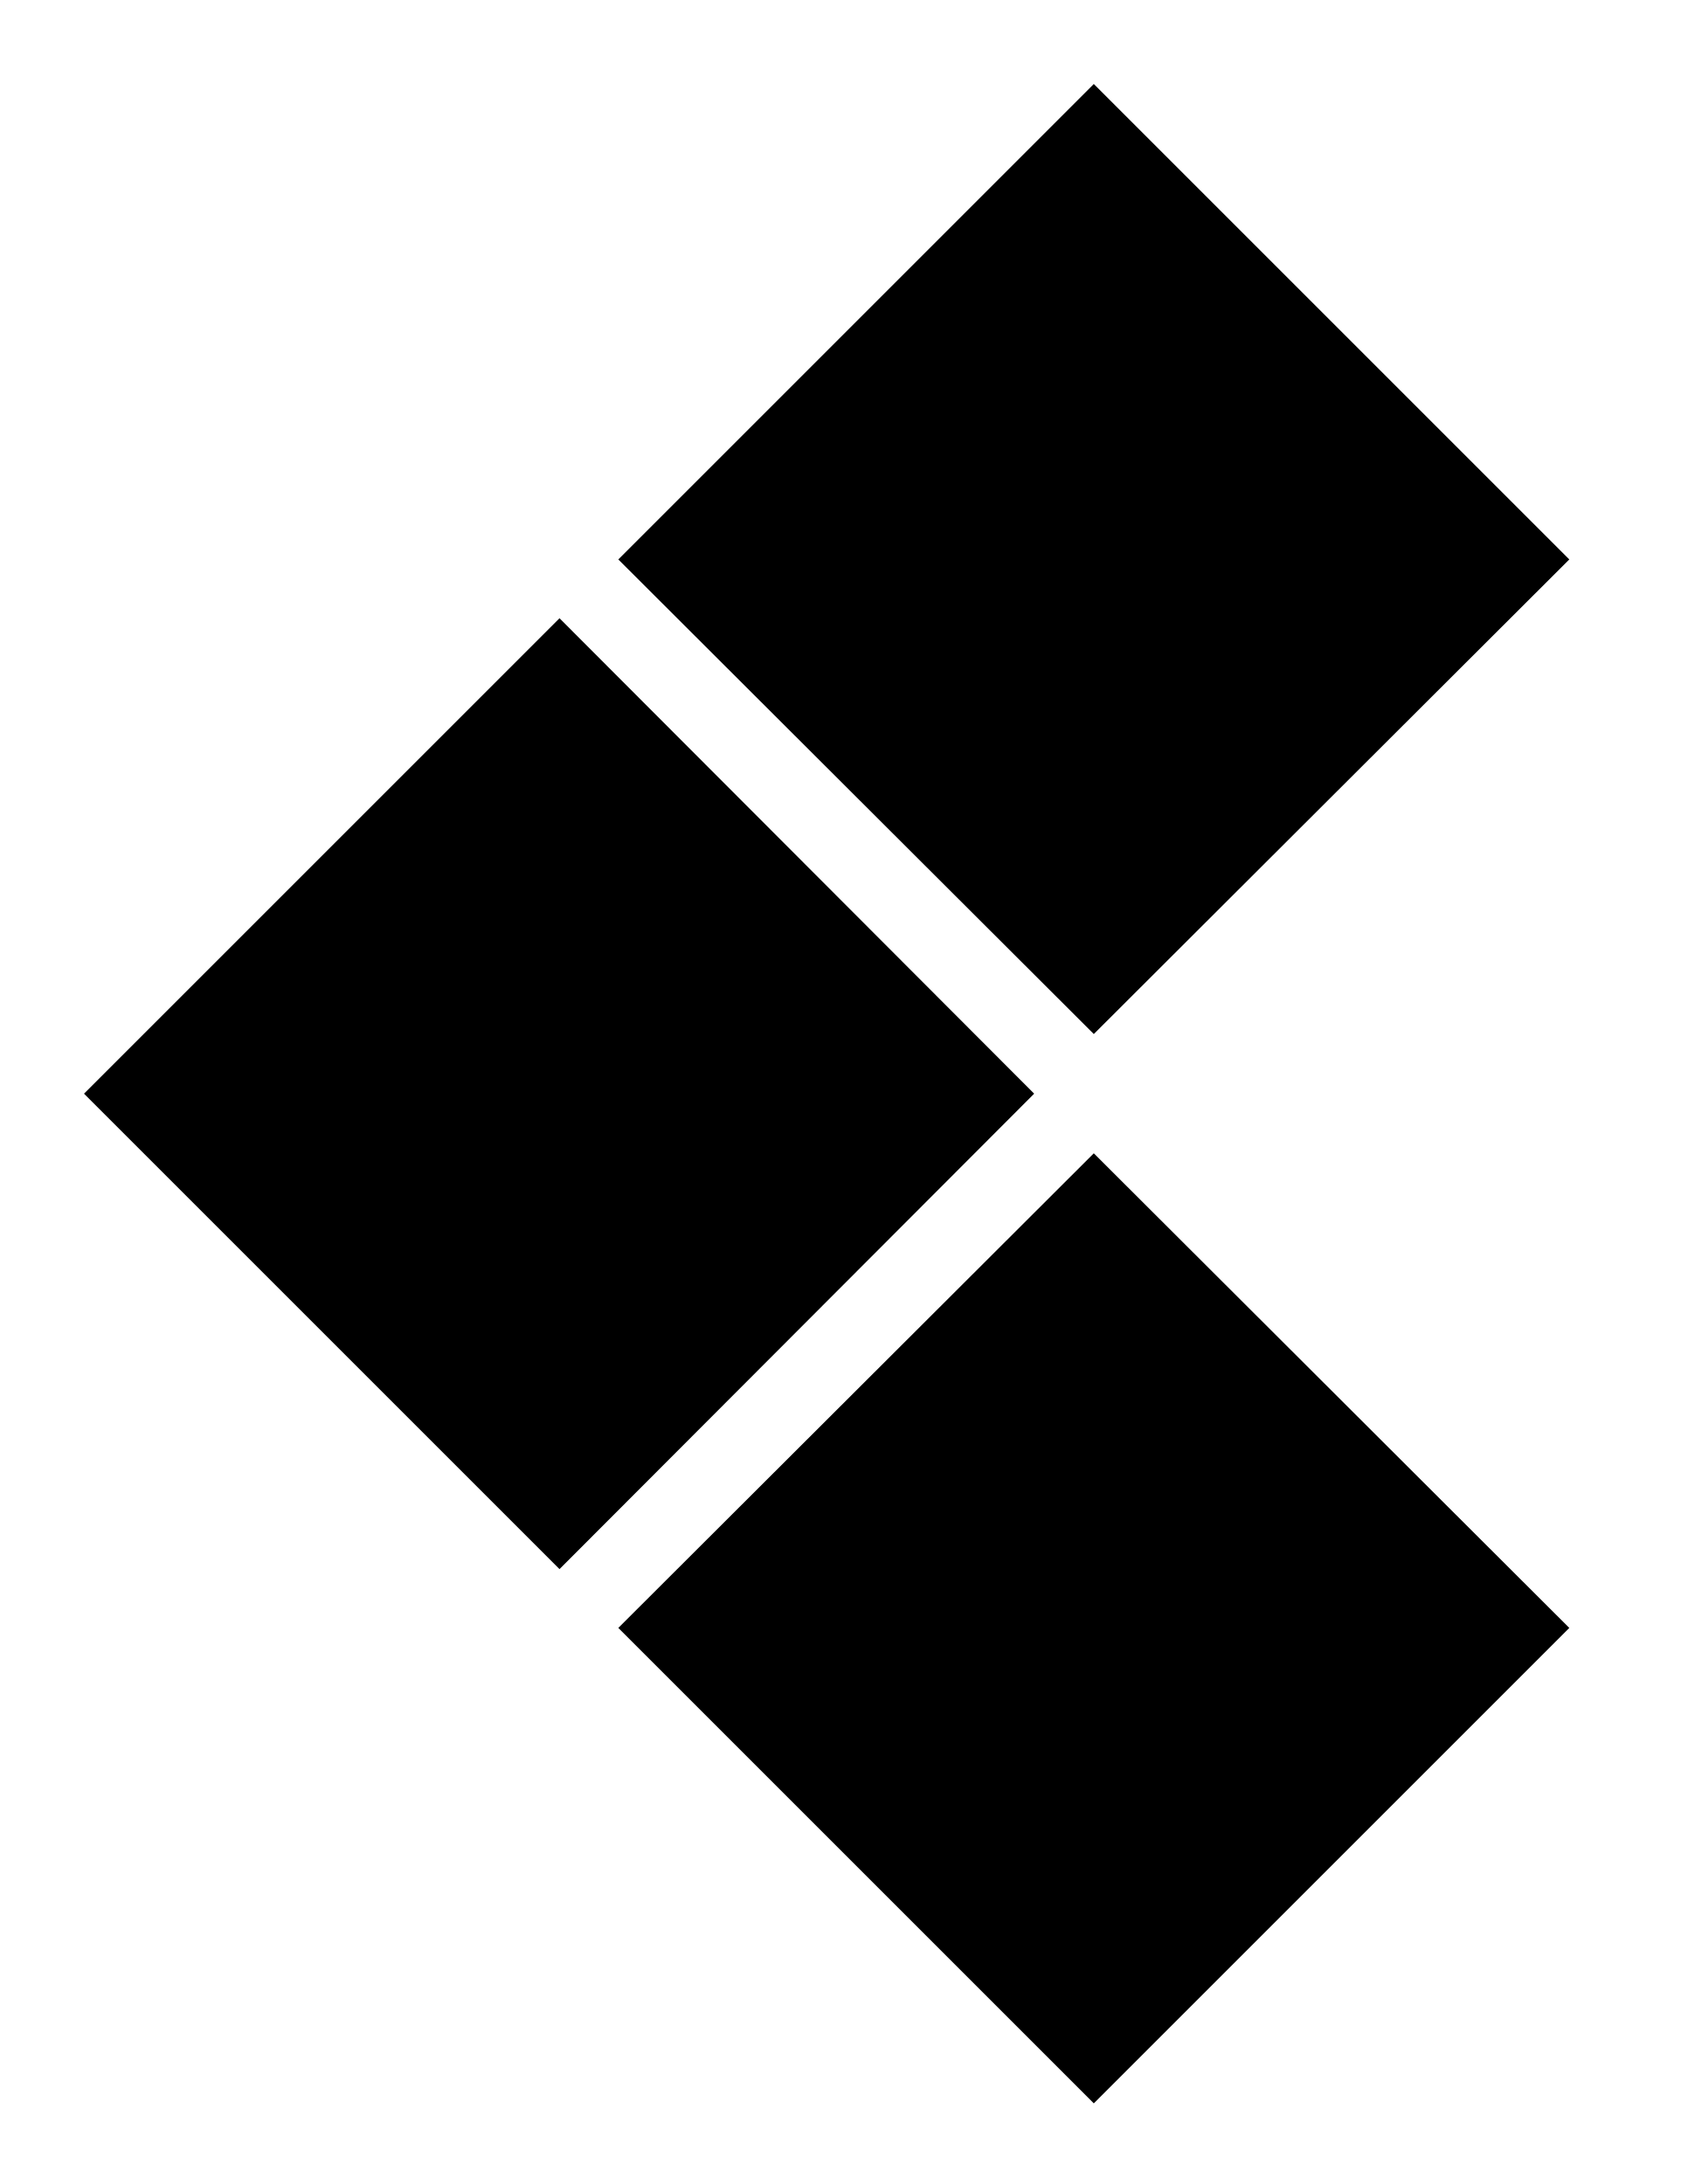
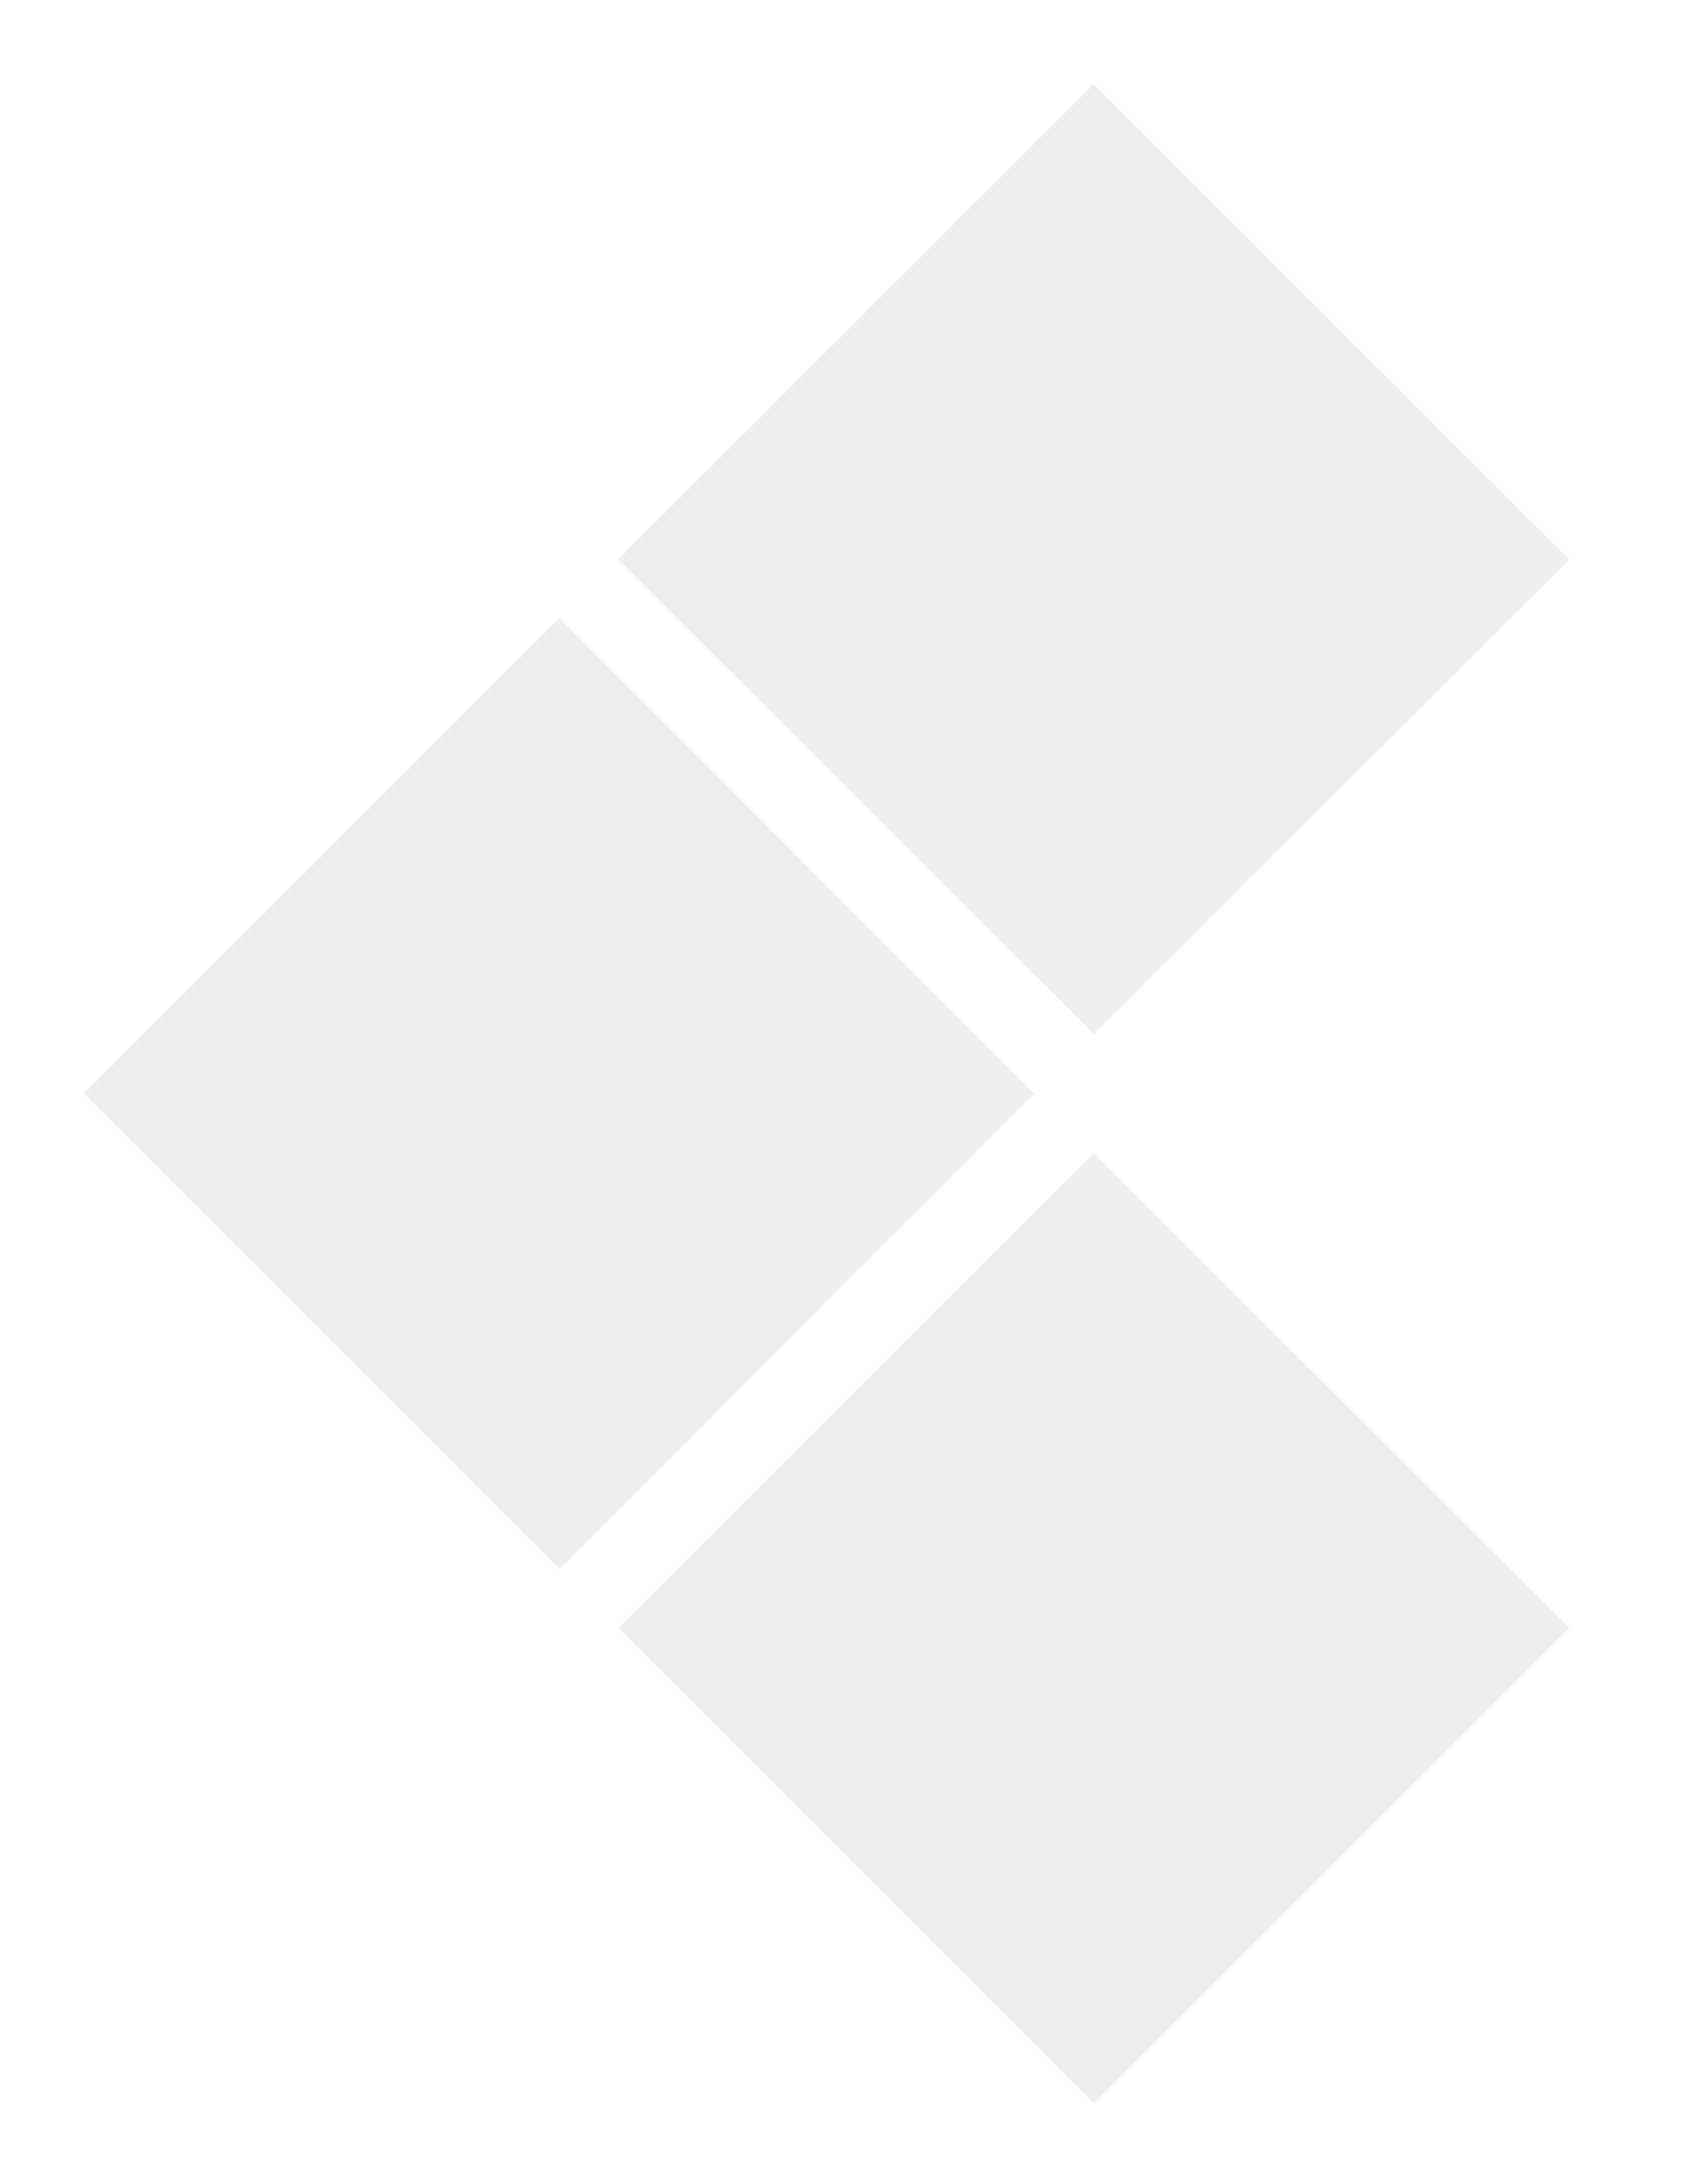
<svg xmlns="http://www.w3.org/2000/svg" class="cpconversions" preserveAspectRatio="xMinYMax meet" viewBox="0 0 200 260">
-   <path d="M10 130.2l56.6-56.6 56.5 56.6-56.5 56.6zM73.6 66.6L130.2 10l56.6 56.6-56.6 56.5zM73.6 193.8l56.6-56.5 56.6 56.5-56.6 56.6z" />
+   <path fill="#eee" d="M10 130.2l56.6-56.6 56.5 56.6-56.5 56.6zM73.6 66.6L130.2 10l56.6 56.6-56.6 56.5zM73.6 193.8l56.6-56.5 56.6 56.5-56.6 56.6z" />
</svg>
